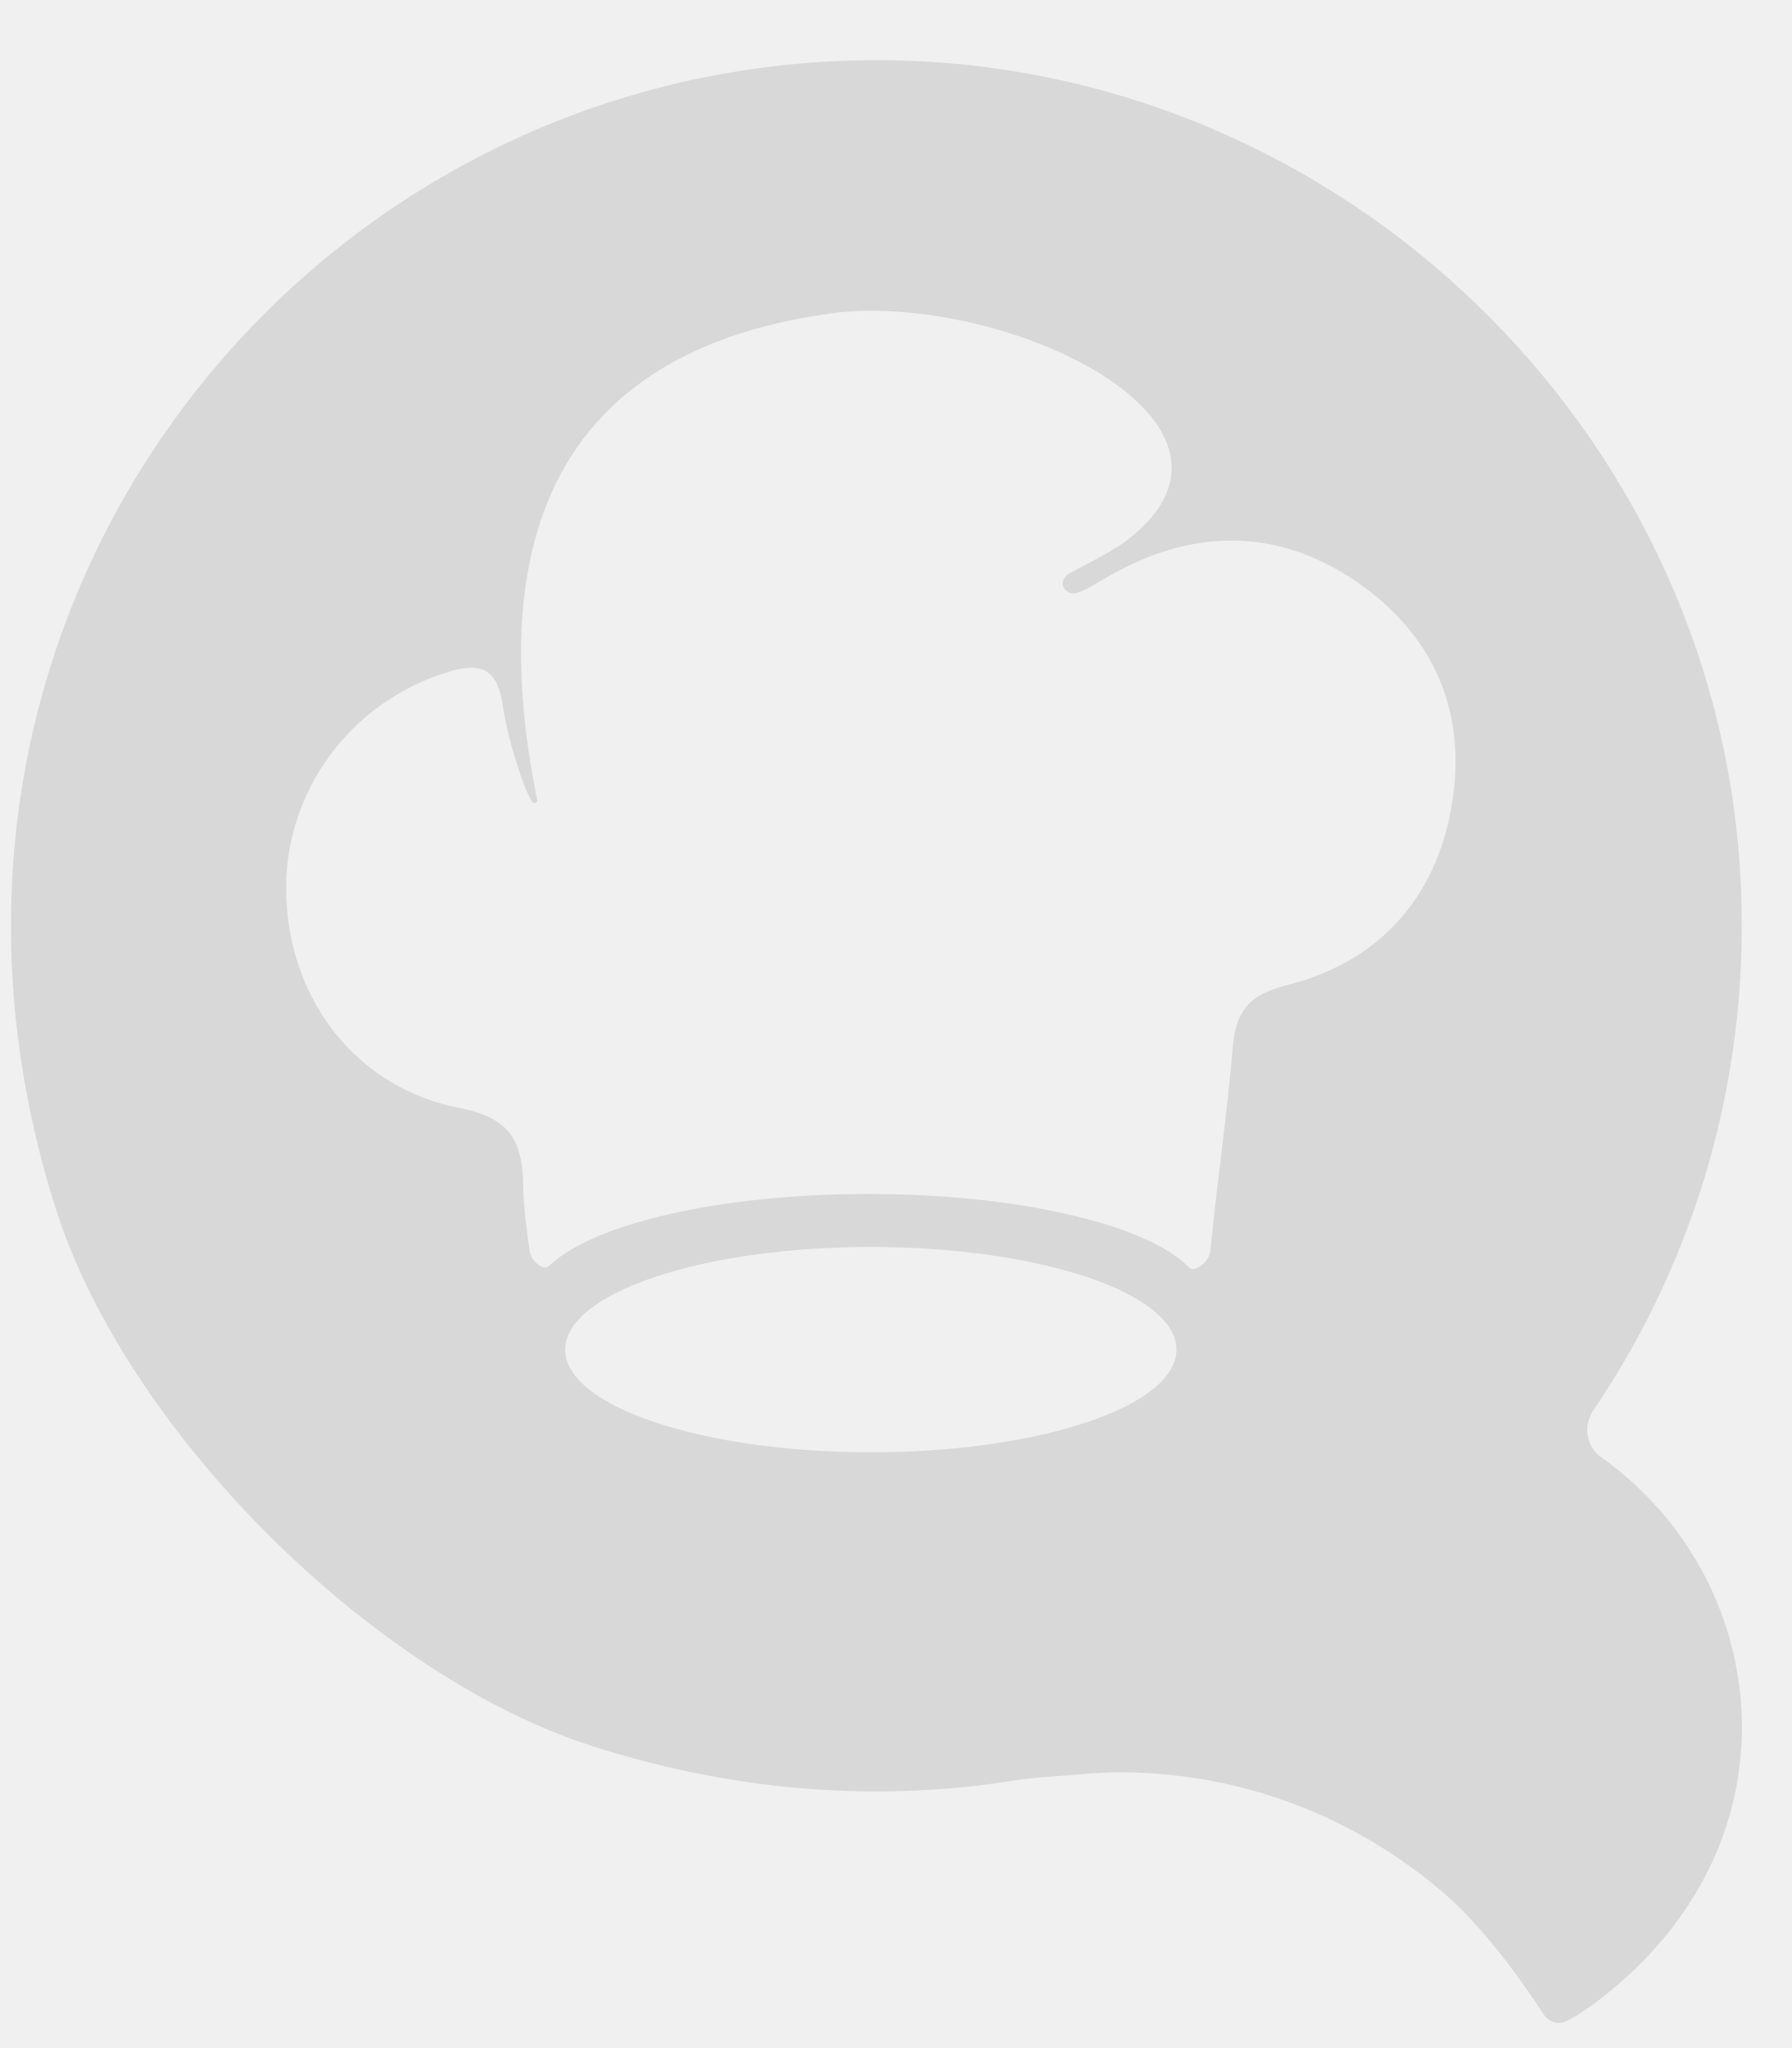
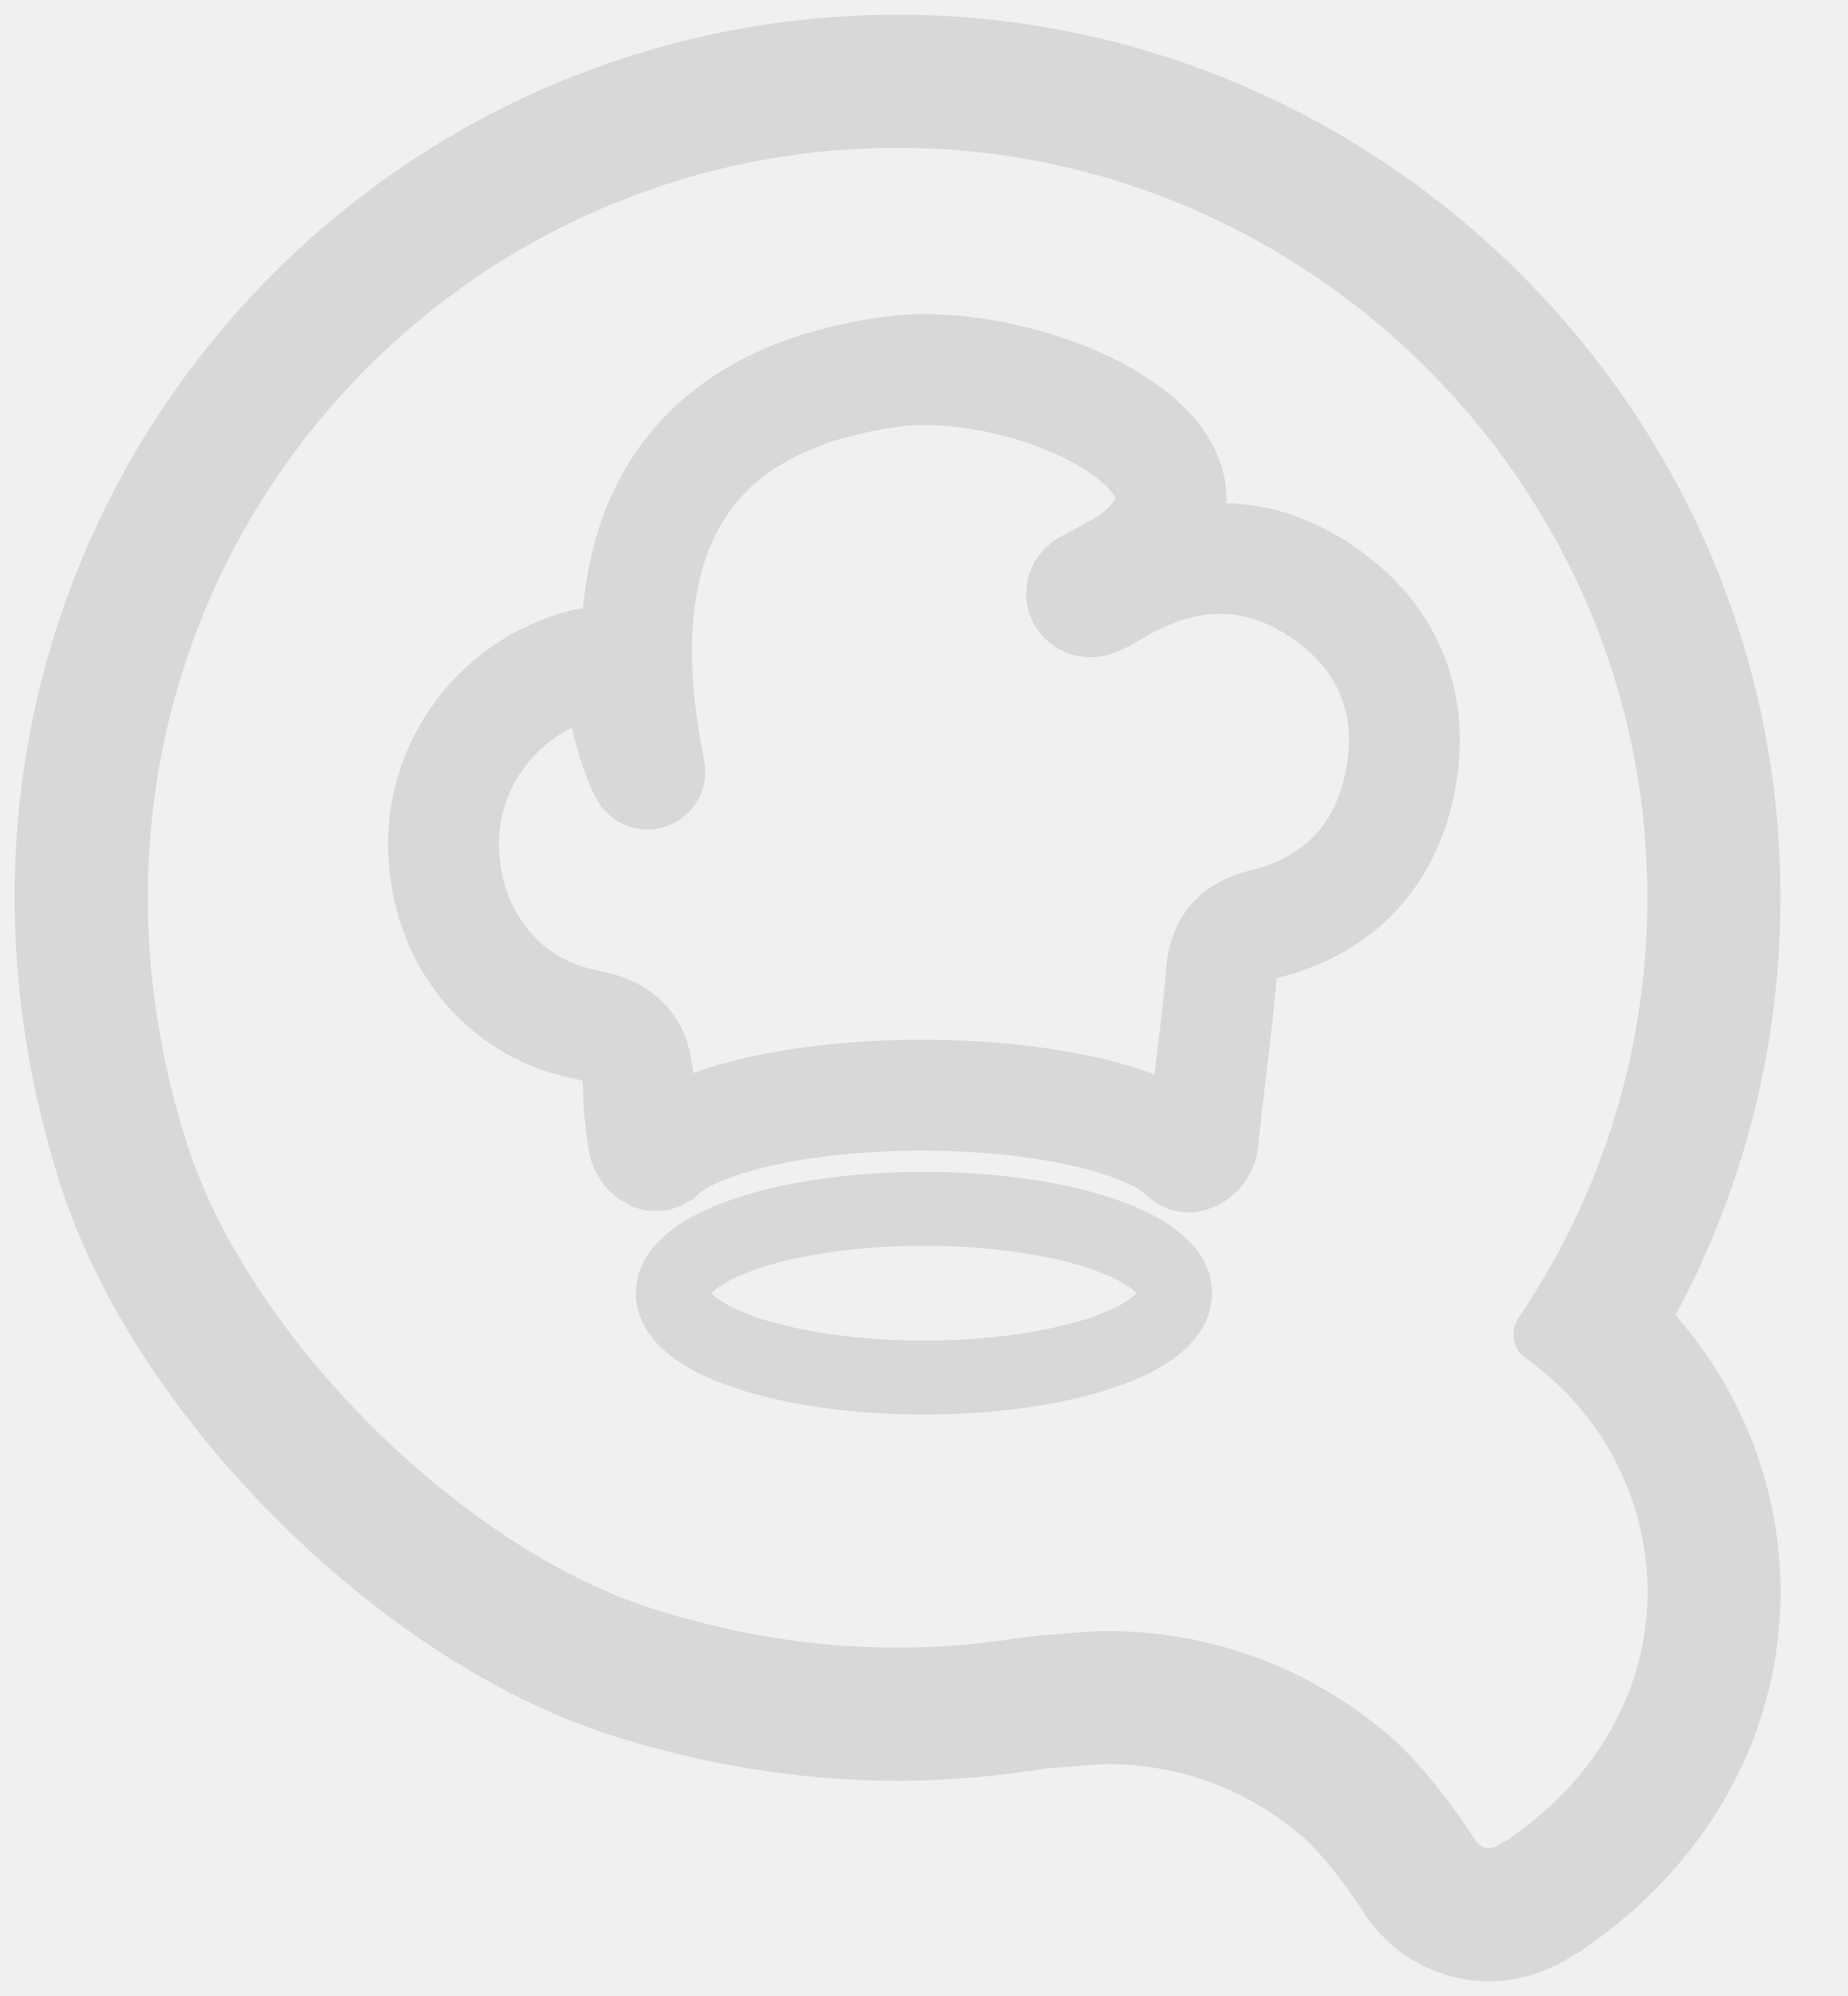
- <svg xmlns="http://www.w3.org/2000/svg" width="21" height="24" viewBox="0 0 21 24" fill="none">
-   <path fill-rule="evenodd" clip-rule="evenodd" d="M17.015 9.446C16.826 10.543 16.149 11.28 15.072 11.548C14.61 11.663 14.481 11.881 14.447 12.296C14.387 13.027 14.272 13.812 14.188 14.646C14.177 14.755 14.101 14.836 14.006 14.868C13.954 14.881 13.932 14.848 13.932 14.848C13.445 14.353 11.952 13.992 10.178 13.992C8.443 13.992 6.977 14.337 6.458 14.816C6.454 14.819 6.449 14.823 6.442 14.828C6.408 14.859 6.375 14.855 6.356 14.849C6.28 14.812 6.219 14.743 6.207 14.651C6.171 14.394 6.137 14.149 6.133 13.903C6.127 13.383 5.99 13.102 5.386 12.984C4.162 12.745 3.382 11.698 3.354 10.469C3.327 9.285 4.102 8.234 5.231 7.881C5.644 7.751 5.834 7.833 5.897 8.289C5.941 8.603 6.114 9.193 6.235 9.392L6.236 9.393C6.243 9.403 6.251 9.41 6.264 9.41C6.282 9.41 6.297 9.396 6.297 9.378C6.297 9.375 6.295 9.366 6.295 9.366C5.663 6.245 6.576 4.055 9.858 3.658C11.886 3.468 15.004 4.992 13.185 6.35C13.025 6.469 12.637 6.664 12.544 6.714C12.534 6.719 12.526 6.725 12.518 6.731C12.506 6.739 12.497 6.747 12.489 6.756C12.483 6.763 12.479 6.77 12.475 6.776C12.474 6.777 12.473 6.78 12.472 6.781C12.459 6.805 12.456 6.826 12.455 6.837C12.458 6.901 12.51 6.948 12.575 6.954C12.662 6.962 12.893 6.811 13.016 6.741C13.987 6.192 14.966 6.185 15.887 6.808C16.806 7.431 17.205 8.346 17.015 9.446ZM10.208 17.019C8.229 17.019 6.625 16.48 6.625 15.816C6.625 15.152 8.229 14.613 10.208 14.613C12.186 14.613 13.79 15.152 13.79 15.816C13.79 16.48 12.186 17.019 10.208 17.019ZM18.768 17.077C18.591 16.951 18.554 16.709 18.676 16.529C19.892 14.735 20.549 12.53 20.394 10.166C20.056 5.013 15.771 0.878 10.609 0.711C3.77 0.49 -1.614 7.041 0.655 14.169C1.481 16.763 4.351 19.632 6.945 20.463C8.664 21.013 10.349 21.116 11.915 20.861C11.915 20.861 11.916 20.862 11.916 20.862C12.089 20.833 12.266 20.823 12.445 20.81C12.666 20.793 12.888 20.769 13.115 20.769C14.479 20.769 15.73 21.238 16.724 22.02C16.8 22.081 16.875 22.14 16.95 22.208C16.972 22.227 16.993 22.246 17.014 22.265C17.382 22.607 17.749 23.079 18.081 23.586C18.081 23.586 18.188 23.791 18.402 23.664C18.441 23.642 18.48 23.62 18.518 23.597C19.014 23.267 19.998 22.458 20.319 21.101C20.328 21.055 20.34 21.01 20.348 20.964C20.363 20.888 20.375 20.81 20.385 20.731C20.404 20.577 20.419 20.421 20.419 20.261C20.419 18.945 19.766 17.783 18.768 17.077Z" fill="#D8D8D8" />
+ <svg xmlns="http://www.w3.org/2000/svg" width="25" height="27" viewBox="0 0 25 27" fill="none">
+   <mask id="path-1-outside-1_144_502" maskUnits="userSpaceOnUse" x="0" y="0" width="25" height="27" fill="black">
+     <rect fill="white" width="25" height="27" />
+     <path fill-rule="evenodd" clip-rule="evenodd" d="M20.64 18.371C20.462 18.246 20.425 18.003 20.547 17.824C21.763 16.029 22.42 13.825 22.265 11.46C21.927 6.307 17.642 2.173 12.481 2.005C5.641 1.784 0.258 8.336 2.527 15.463C3.353 18.058 6.223 20.927 8.816 21.757C10.536 22.308 12.221 22.41 13.786 22.156C13.787 22.156 13.787 22.157 13.788 22.157C13.96 22.128 14.137 22.118 14.316 22.104C14.537 22.088 14.76 22.064 14.987 22.064C16.35 22.064 17.602 22.533 18.596 23.315C18.672 23.376 18.747 23.435 18.822 23.502C18.843 23.521 18.864 23.541 18.886 23.56C19.254 23.902 19.621 24.373 19.953 24.881C19.953 24.881 20.06 25.086 20.274 24.958C20.313 24.936 20.352 24.914 20.39 24.891C20.886 24.561 21.87 23.753 22.19 22.395C22.2 22.349 22.211 22.305 22.22 22.259C22.235 22.183 22.246 22.105 22.256 22.026C22.276 21.871 22.291 21.715 22.291 21.556C22.291 20.24 21.638 19.077 20.64 18.371" />
+   </mask>
+   <path d="M20.547 17.824L22.035 18.837L22.037 18.834L20.547 17.824ZM22.265 11.46L24.062 11.343L24.062 11.342L22.265 11.46ZM12.481 2.005L12.539 0.206L12.539 0.206L12.481 2.005ZM2.527 15.463L0.812 16.009L0.812 16.009L2.527 15.463ZM8.816 21.757L8.267 23.472L8.268 23.472L8.816 21.757ZM13.786 22.156V20.356H13.641L13.497 20.379L13.786 22.156ZM13.788 22.157V23.957H13.939L14.088 23.932L13.788 22.157ZM14.316 22.104L14.449 23.899L14.45 23.899L14.316 22.104ZM18.596 23.315L19.729 21.916L19.719 21.908L19.709 21.9L18.596 23.315ZM18.822 23.502L17.617 24.84L17.625 24.847L17.634 24.855L18.822 23.502ZM18.886 23.56L20.11 22.241L20.1 22.231L20.09 22.222L18.886 23.56ZM19.953 24.881L21.55 24.049L21.508 23.97L21.459 23.895L19.953 24.881ZM20.274 24.958L19.376 23.398L19.366 23.404L19.355 23.411L20.274 24.958ZM20.39 24.891L21.313 26.437L21.35 26.414L21.387 26.39L20.39 24.891ZM22.19 22.395L23.942 22.808L23.947 22.786L23.952 22.764L22.19 22.395ZM22.22 22.259L20.453 21.913L20.451 21.923L20.45 21.933L22.22 22.259ZM22.256 22.026L24.042 22.253L24.043 22.247L22.256 22.026ZM21.681 16.903C22.346 17.375 22.435 18.249 22.035 18.837L19.059 16.811C18.415 17.757 18.579 19.116 19.598 19.839L21.681 16.903ZM22.037 18.834C23.47 16.719 24.244 14.12 24.062 11.343L20.469 11.578C20.597 13.53 20.056 15.339 19.057 16.814L22.037 18.834ZM24.062 11.342C23.663 5.263 18.623 0.403 12.539 0.206L12.422 3.804C16.661 3.942 20.192 7.352 20.469 11.578L24.062 11.342ZM12.539 0.206C4.484 -0.054 -1.842 7.672 0.812 16.009L4.242 14.917C2.358 9 6.798 3.623 12.423 3.805L12.539 0.206ZM0.812 16.009C1.336 17.658 2.454 19.262 3.736 20.544C5.018 21.827 6.621 22.944 8.267 23.472L9.365 20.043C8.418 19.74 7.29 19.007 6.282 17.999C5.274 16.991 4.543 15.863 4.242 14.917L0.812 16.009ZM8.268 23.472C10.255 24.108 12.227 24.233 14.075 23.932L13.497 20.379C12.214 20.588 10.816 20.507 9.365 20.043L8.268 23.472ZM13.786 23.956C13.635 23.956 13.497 23.937 13.376 23.908C13.255 23.88 13.151 23.843 13.065 23.805C13.022 23.786 12.983 23.767 12.947 23.748C12.912 23.73 12.879 23.711 12.85 23.693C12.821 23.675 12.795 23.658 12.771 23.642C12.748 23.626 12.726 23.611 12.707 23.596C12.669 23.568 12.638 23.542 12.614 23.521C12.59 23.501 12.57 23.483 12.556 23.47C12.542 23.456 12.531 23.446 12.525 23.439C12.521 23.436 12.519 23.433 12.517 23.432C12.516 23.43 12.514 23.429 12.515 23.43C12.515 23.43 12.515 23.43 12.515 23.43C12.515 23.43 12.515 23.43 12.515 23.43C12.515 23.43 12.515 23.43 12.515 23.43C12.515 23.43 12.515 23.43 12.515 23.43C12.516 23.431 12.516 23.431 12.517 23.432C12.519 23.434 12.521 23.436 12.525 23.44C12.531 23.446 12.542 23.457 12.557 23.47C12.571 23.483 12.591 23.501 12.615 23.522C12.639 23.543 12.67 23.569 12.708 23.597C12.727 23.611 12.748 23.627 12.772 23.643C12.796 23.659 12.822 23.676 12.851 23.694C12.88 23.712 12.913 23.73 12.948 23.749C12.984 23.768 13.023 23.787 13.066 23.806C13.152 23.843 13.257 23.881 13.377 23.909C13.499 23.938 13.637 23.957 13.788 23.957V20.357C13.939 20.357 14.077 20.376 14.198 20.404C14.319 20.433 14.423 20.47 14.509 20.508C14.552 20.526 14.591 20.546 14.627 20.564C14.662 20.583 14.695 20.602 14.724 20.619C14.753 20.637 14.779 20.654 14.803 20.67C14.826 20.687 14.848 20.702 14.867 20.716C14.905 20.745 14.936 20.77 14.96 20.791C14.984 20.812 15.004 20.83 15.018 20.843C15.032 20.856 15.043 20.867 15.049 20.873C15.053 20.876 15.055 20.879 15.057 20.881C15.058 20.882 15.06 20.883 15.059 20.883C15.059 20.883 15.059 20.883 15.059 20.883C15.059 20.883 15.059 20.883 15.059 20.883C15.059 20.883 15.059 20.883 15.059 20.883C15.059 20.883 15.059 20.883 15.059 20.882C15.058 20.882 15.058 20.881 15.057 20.881C15.055 20.879 15.053 20.876 15.049 20.873C15.043 20.867 15.032 20.856 15.018 20.843C15.003 20.829 14.984 20.811 14.96 20.791C14.935 20.77 14.904 20.744 14.866 20.716C14.847 20.701 14.826 20.686 14.802 20.67C14.778 20.654 14.752 20.636 14.723 20.619C14.694 20.601 14.661 20.582 14.626 20.564C14.59 20.545 14.551 20.525 14.508 20.507C14.422 20.469 14.318 20.431 14.197 20.403C14.075 20.375 13.937 20.356 13.786 20.356V23.956ZM14.088 23.932C14.155 23.92 14.222 23.916 14.449 23.899L14.183 20.309C14.053 20.319 13.765 20.335 13.488 20.382L14.088 23.932ZM14.45 23.899C14.754 23.877 14.849 23.863 14.987 23.863V20.264C14.671 20.264 14.321 20.299 14.183 20.309L14.45 23.899ZM14.987 23.863C15.929 23.863 16.792 24.186 17.484 24.73L19.709 21.9C18.411 20.88 16.771 20.264 14.987 20.264V23.863ZM17.463 24.714C17.57 24.8 17.588 24.814 17.617 24.84L20.026 22.165C19.905 22.056 19.773 21.952 19.729 21.916L17.463 24.714ZM17.634 24.855C17.634 24.855 17.636 24.857 17.645 24.864C17.65 24.869 17.653 24.872 17.66 24.878C17.666 24.884 17.673 24.89 17.682 24.898L20.09 22.222C20.082 22.215 20.079 22.212 20.063 22.198C20.05 22.186 20.031 22.169 20.009 22.149L17.634 24.855ZM17.661 24.879C17.881 25.083 18.157 25.422 18.447 25.866L21.459 23.895C21.086 23.324 20.627 22.72 20.11 22.241L17.661 24.879ZM19.953 24.881C18.357 25.712 18.357 25.713 18.358 25.714C18.358 25.714 18.358 25.715 18.358 25.716C18.359 25.717 18.36 25.718 18.36 25.719C18.361 25.721 18.363 25.724 18.364 25.726C18.366 25.731 18.369 25.735 18.372 25.74C18.377 25.75 18.383 25.761 18.389 25.771C18.401 25.793 18.415 25.816 18.43 25.841C18.461 25.891 18.501 25.95 18.551 26.014C18.644 26.135 18.803 26.312 19.042 26.47C19.291 26.634 19.643 26.785 20.076 26.799C20.512 26.813 20.894 26.684 21.193 26.506L19.355 23.411C19.547 23.297 19.835 23.189 20.191 23.201C20.544 23.212 20.829 23.336 21.025 23.465C21.21 23.587 21.328 23.721 21.395 23.808C21.432 23.855 21.462 23.899 21.486 23.937C21.498 23.957 21.509 23.976 21.52 23.995C21.525 24.004 21.53 24.013 21.535 24.022C21.538 24.027 21.54 24.032 21.543 24.036C21.544 24.038 21.545 24.041 21.546 24.043C21.547 24.044 21.547 24.045 21.548 24.046C21.548 24.047 21.549 24.047 21.549 24.048C21.549 24.049 21.55 24.049 19.953 24.881ZM21.172 26.518C21.189 26.509 21.258 26.47 21.313 26.437L19.467 23.346C19.445 23.359 19.437 23.363 19.376 23.398L21.172 26.518ZM21.387 26.39C22.042 25.954 23.468 24.815 23.942 22.808L20.438 21.982C20.271 22.69 19.73 23.169 19.393 23.393L21.387 26.39ZM23.952 22.764C23.951 22.766 23.951 22.766 23.953 22.76C23.956 22.748 23.955 22.749 23.96 22.728C23.966 22.701 23.979 22.647 23.99 22.584L20.45 21.933C20.453 21.916 20.455 21.907 20.451 21.926C20.45 21.93 20.449 21.934 20.447 21.941C20.446 21.947 20.444 21.954 20.442 21.962C20.439 21.979 20.434 22.001 20.428 22.026L23.952 22.764ZM23.986 22.605C24.011 22.477 24.029 22.356 24.042 22.253L20.471 21.798C20.464 21.853 20.458 21.889 20.453 21.913L23.986 22.605ZM24.043 22.247C24.065 22.068 24.091 21.826 24.091 21.556H20.491C20.491 21.605 20.486 21.675 20.47 21.805L24.043 22.247ZM24.091 21.556C24.091 19.629 23.132 17.93 21.679 16.902L19.6 19.841C20.143 20.225 20.491 20.85 20.491 21.556H24.091Z" fill="#D8D8D8" mask="url(#path-1-outside-1_144_502)" />
+   <path d="M18.956 10.504C18.777 11.545 18.135 12.244 17.113 12.498C16.675 12.607 16.552 12.813 16.52 13.207C16.463 13.9 16.354 14.645 16.275 15.436C16.265 15.54 16.192 15.617 16.103 15.647C16.053 15.659 16.032 15.627 16.032 15.627C15.57 15.158 14.155 14.815 12.473 14.815C10.827 14.815 9.437 15.143 8.945 15.597C8.941 15.599 8.936 15.603 8.93 15.608C8.897 15.638 8.866 15.634 8.848 15.629C8.776 15.593 8.718 15.528 8.706 15.441C8.672 15.197 8.64 14.964 8.637 14.732C8.63 14.238 8.5 13.971 7.927 13.859C6.767 13.633 6.027 12.64 6.001 11.474C5.975 10.351 6.71 9.355 7.781 9.02C8.172 8.897 8.352 8.975 8.413 9.408C8.454 9.705 8.618 10.265 8.733 10.453L8.734 10.454C8.741 10.463 8.748 10.471 8.76 10.471C8.778 10.471 8.792 10.457 8.792 10.44C8.792 10.437 8.79 10.429 8.79 10.429C8.191 7.469 9.056 5.392 12.169 5.015C14.092 4.835 17.049 6.28 15.323 7.568C15.173 7.681 14.804 7.867 14.716 7.913C14.707 7.918 14.699 7.924 14.691 7.93C14.68 7.937 14.671 7.945 14.664 7.954C14.659 7.96 14.654 7.966 14.65 7.972C14.649 7.974 14.648 7.976 14.648 7.977C14.635 7.999 14.632 8.02 14.632 8.03C14.634 8.091 14.684 8.135 14.745 8.141C14.828 8.148 15.047 8.006 15.164 7.94C16.084 7.418 17.013 7.412 17.886 8.003C18.758 8.594 19.136 9.461 18.956 10.504" stroke="#D8D8D8" stroke-width="1.5" />
+   <path d="M12.5 18.634C10.624 18.634 9.103 18.124 9.103 17.494C9.103 16.864 10.624 16.352 12.5 16.352C14.377 16.352 15.898 16.864 15.898 17.494C15.898 18.124 14.377 18.634 12.5 18.634" stroke="#D8D8D8" />
</svg>
